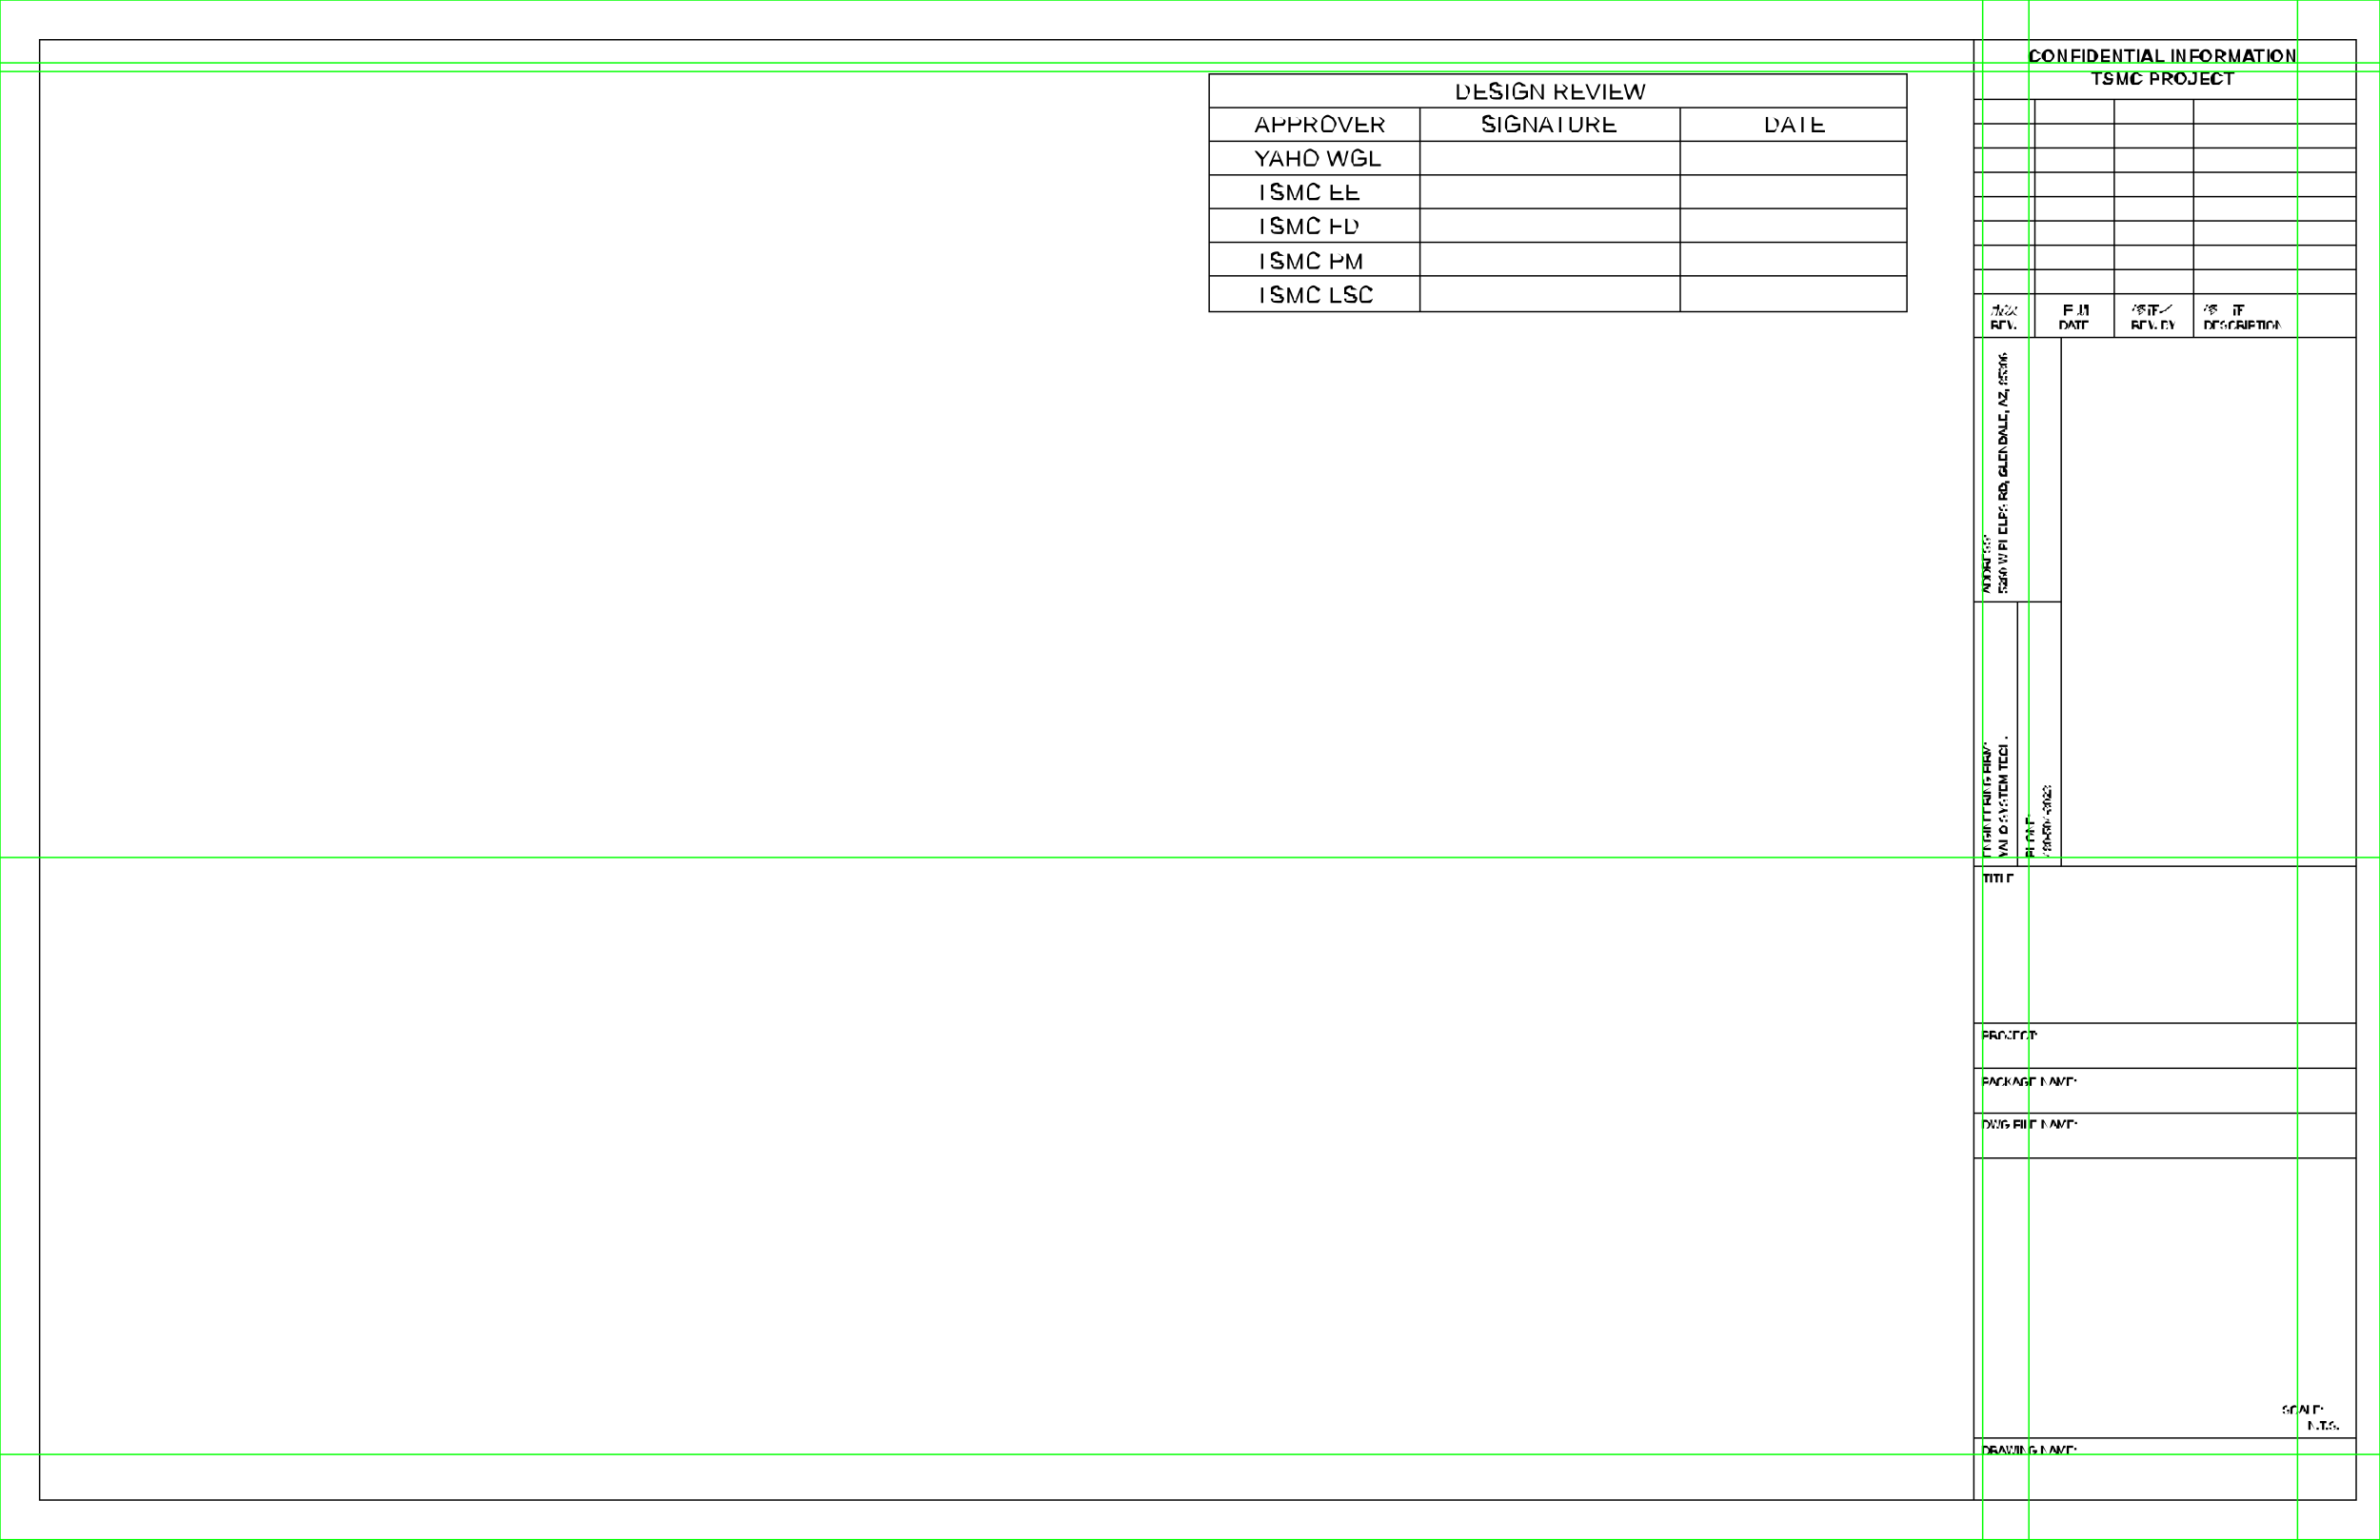
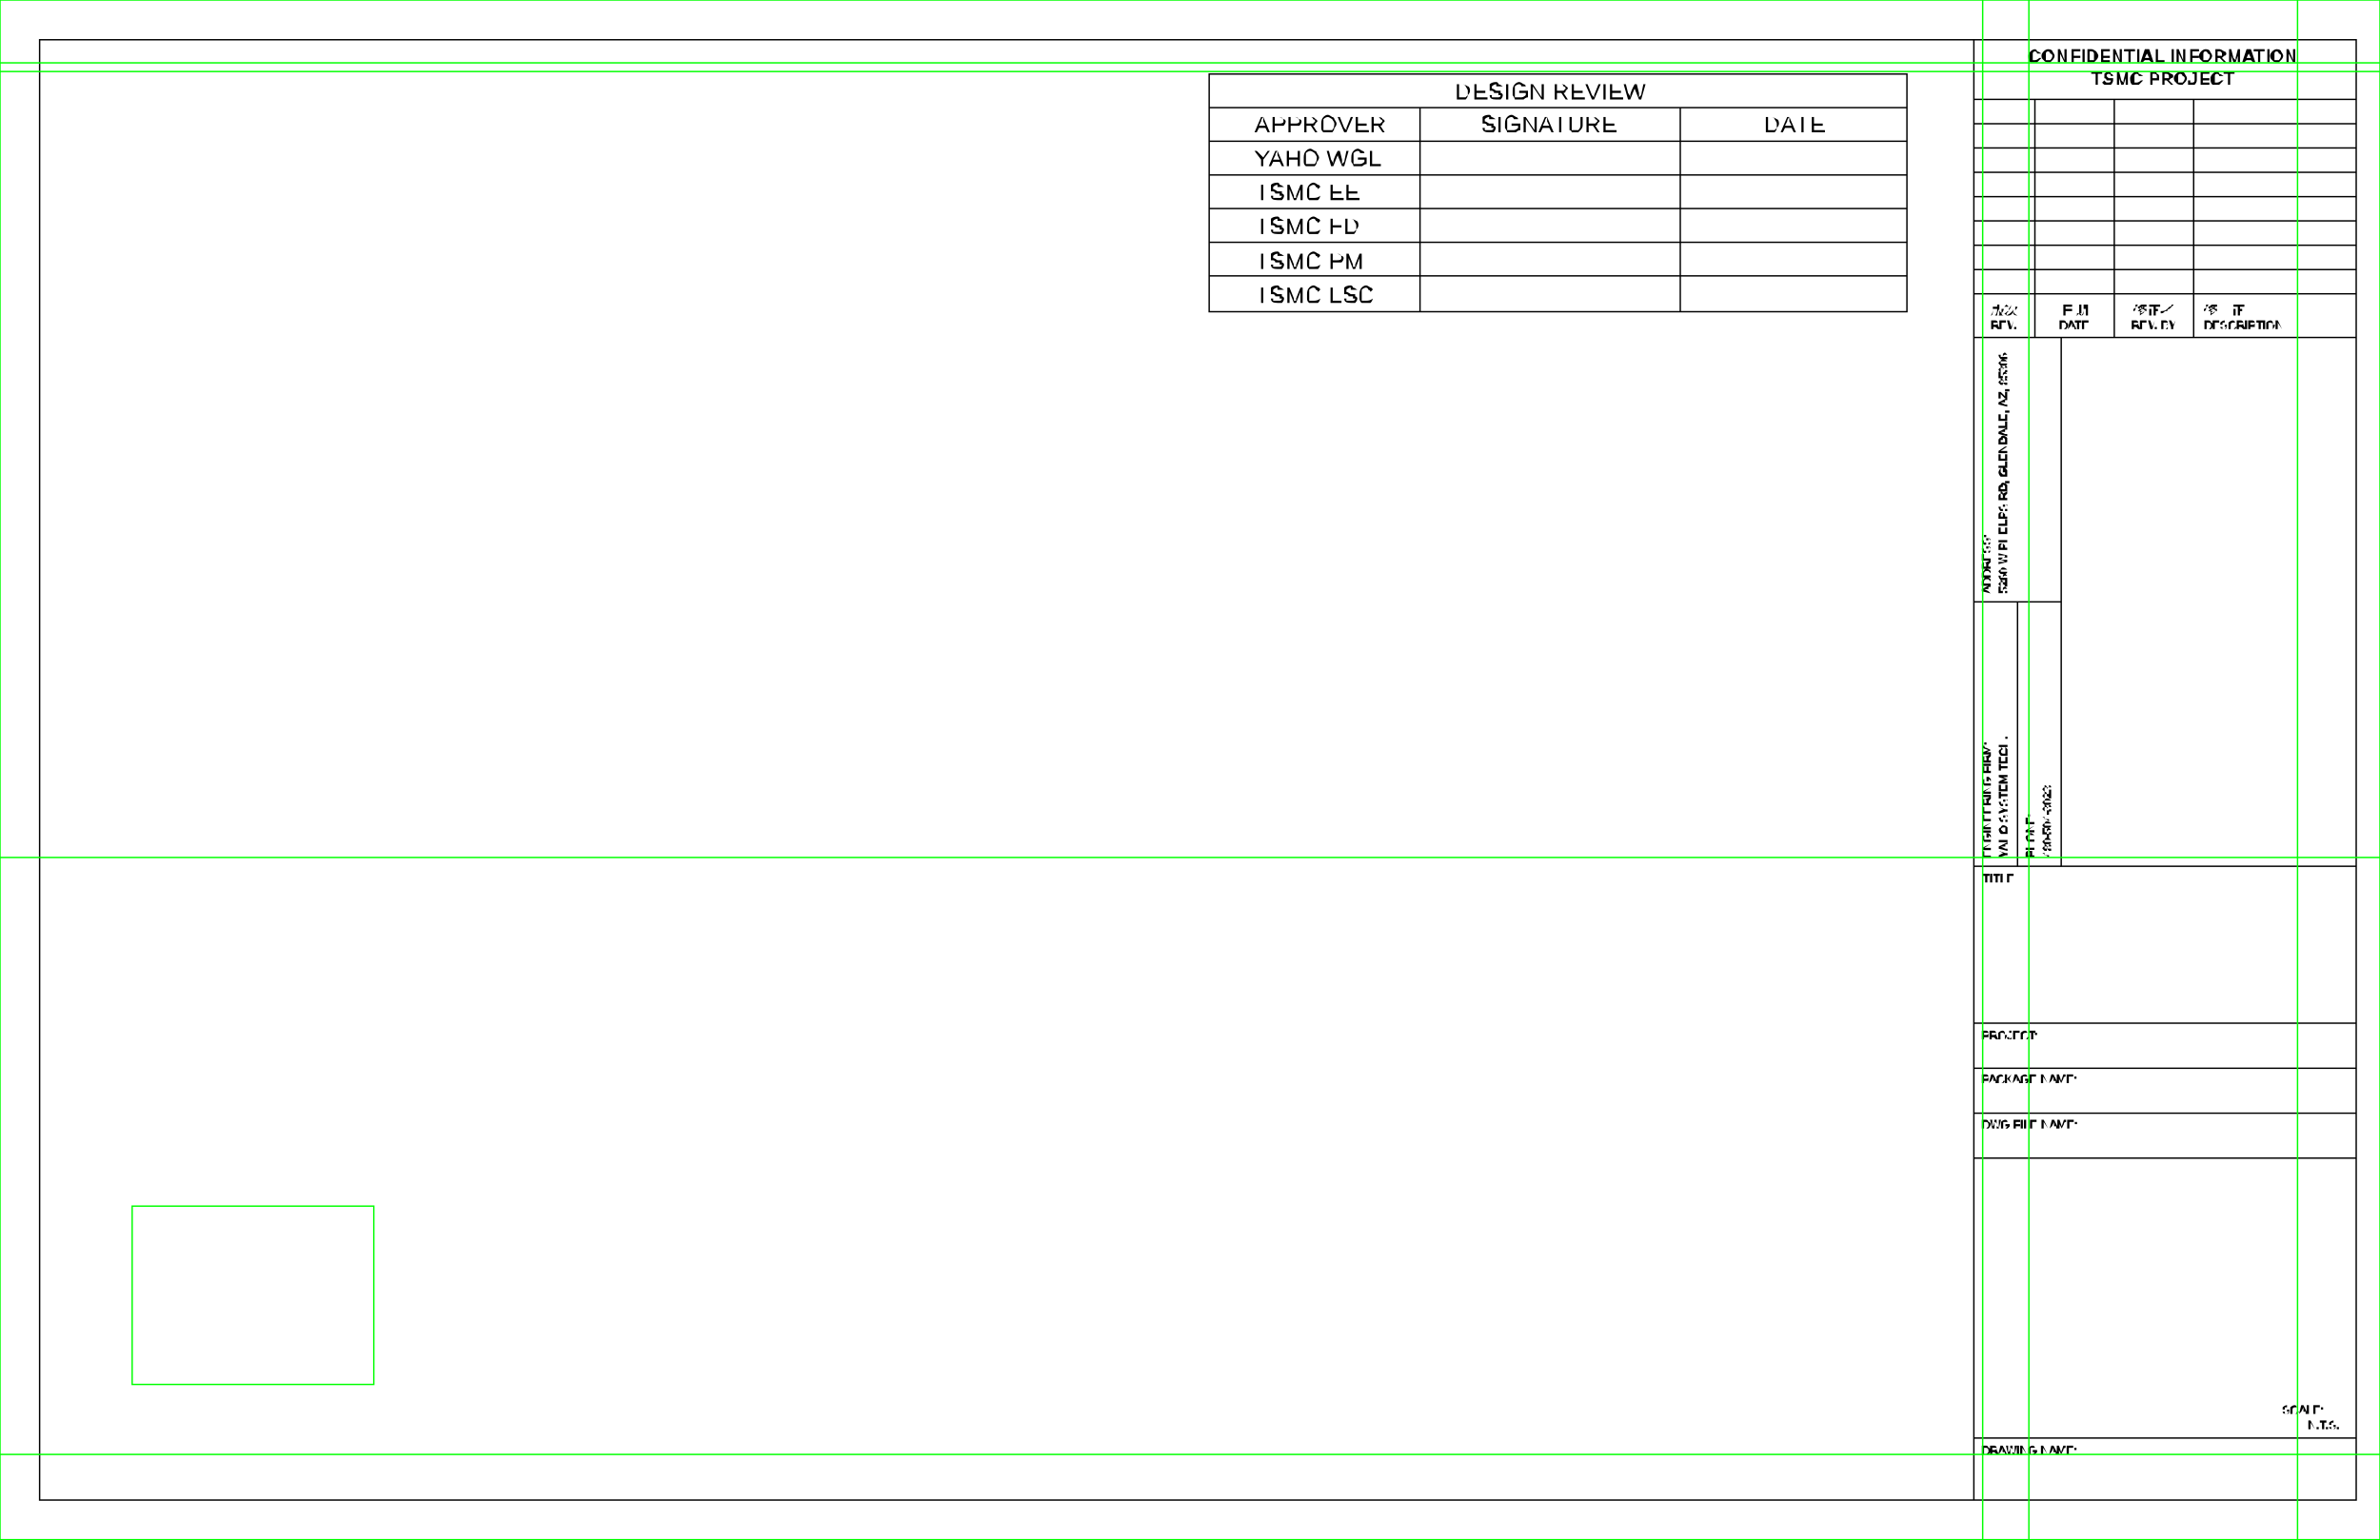
<svg xmlns="http://www.w3.org/2000/svg" viewBox="0 -11 17 11">
-   <g fill="none" stroke="black" stroke-width="0.01">
+   <g fill="none" stroke="currentColor" stroke-width="0.01">
    <rect x="0.283" y="-10.716" width="16.547" height="10.433" />
    <line x1="14.099" y1="-10.716" x2="14.099" y2="-0.283" />
    <line x1="14.723" y1="-4.811" x2="14.723" y2="-8.589" />
    <line x1="14.099" y1="-6.7" x2="14.723" y2="-6.7" />
    <line x1="14.411" y1="-4.811" x2="14.411" y2="-6.7" />
    <path d="M 14.099 -10.29 H 16.83              M 14.099 -10.116 H 16.83              M 14.099  -9.943 H 16.83              M 14.099  -9.769 H 16.83              M 14.099  -9.595 H 16.83              M 14.099  -9.422 H 16.83              M 14.099  -9.248 H 16.83              M 14.099  -9.074 H 16.83              M 14.099  -8.901 H 16.83              M 14.099  -8.589 H 16.83              M 14.099  -4.811 H 16.83              M 14.099  -3.69 H 16.83              M 14.099  -3.368 H 16.83              M 14.099  -3.047 H 16.83              M 14.099  -2.726 H 16.83              M 14.099  -0.726 H 16.83" />
    <path d="M 14.535 -10.29 V -8.589              M 15.102 -10.29 V -8.589              M 15.669 -10.29 V -8.589" />
    <rect x="8.637" y="-10.471" width="4.984" height="1.698" />
    <path d="M 8.637 -10.231 H 13.621              M 8.637 -9.991 H 13.621              M 8.637 -9.75 H 13.621              M 8.637 -9.51 H 13.621              M 8.637 -9.269 H 13.621              M 8.637 -9.029 H 13.621" />
    <path d="M 10.143 -10.231 V -8.774              M 12.002 -10.231 V -8.774" />
  </g>
  <text x="15.451" y="-10.552" font-size="0.131" font-weight="bold" text-anchor="middle" font-family="Arial">CONFIDENTIAL INFORMATION</text>
  <text x="15.451" y="-10.395" font-size="0.131" font-weight="bold" text-anchor="middle" font-family="Arial">TSMC PROJECT</text>
-   <text x="14.219" y="-8.745" font-size="0.098" font-family="Arial">版次</text>
-   <text x="14.726" y="-8.745" font-size="0.098" font-family="Arial">日期</text>
-   <text x="15.229" y="-8.745" font-size="0.098" font-family="Arial">修正者</text>
+   <text x="14.317" y="-8.745" font-size="0.098" text-anchor="middle" font-family="Arial">版次</text>
+   <text x="14.317" y="-8.646" font-size="0.083" text-anchor="middle" font-family="Arial">REV.</text>
+   <text x="14.819" y="-8.745" font-size="0.098" text-anchor="middle" font-family="Arial">日期</text>
+   <text x="14.819" y="-8.646" font-size="0.083" text-anchor="middle" font-family="Arial">DATE</text>
+   <text x="15.386" y="-8.745" font-size="0.098" text-anchor="middle" font-family="Arial">修正者</text>
+   <text x="15.386" y="-8.646" font-size="0.083" text-anchor="middle" font-family="Arial">REV. BY</text>
  <text x="15.744" y="-8.745" font-size="0.098" font-family="Arial">修　正</text>
-   <text x="14.317" y="-8.646" font-size="0.083" text-anchor="middle" font-family="Arial">REV.</text>
-   <text x="14.819" y="-8.646" font-size="0.083" text-anchor="middle" font-family="Arial">DATE</text>
-   <text x="15.386" y="-8.646" font-size="0.083" text-anchor="middle" font-family="Arial">REV. BY</text>
  <text x="15.746" y="-8.646" font-size="0.083" font-family="Arial">DESCRIPTION</text>
  <text x="14.161" y="-4.874" transform="rotate(-90 14.1624 -4.8739) translate(0 0.0591)" font-size="0.083" font-family="Arial">ENGINEERING FIRM:</text>
  <text x="14.281" y="-4.874" transform="rotate(-90 14.2814 -4.8739) translate(0 0.0591)" font-size="0.083" font-weight="bold" font-family="Arial">YAHO SYSTEM TECH.</text>
  <text x="14.161" y="-6.763" transform="rotate(-90 14.1624 -6.7626) translate(0 0.0591)" font-size="0.083" font-family="Arial">ADDRESS:</text>
  <text x="14.281" y="-6.763" transform="rotate(-90 14.2814 -6.7626) translate(0 0.0591)" font-size="0.083" font-weight="bold" font-family="Arial">5260 W PHELPS RD, GLENDALE, AZ, 85306</text>
  <text x="14.473" y="-4.874" transform="rotate(-90 14.4732 -4.8739) translate(0 0.0591)" font-size="0.083" font-family="Arial">PHONE:</text>
  <text x="14.593" y="-4.874" transform="rotate(-90 14.5932 -4.8739) translate(0 0.0591)" font-size="0.083" font-weight="bold" font-family="Arial">480-504-3023</text>
  <text x="14.166" y="-4.696" font-size="0.083" font-family="Arial">TITLE</text>
-   <text x="14.155" y="-3.573" font-size="0.083" font-family="Arial">PROJECT:</text>
-   <text x="14.155" y="-3.241" font-size="0.083" font-family="Arial">PACKAGE NAME:</text>
-   <text x="14.155" y="-2.937" font-size="0.083" font-family="Arial">DWG FILE NAME:</text>
-   <text x="14.155" y="-0.609" font-size="0.083" font-family="Arial">DRAWING NAME:</text>
-   <text x="16.304" y="-0.898" font-size="0.083" font-family="Arial">SCALE:</text>
-   <text x="16.488" y="-0.786" font-size="0.083" font-family="Arial">N.T.S.</text>
+   <text x="14.155" y="-3.574" font-size="0.083" font-family="Arial">PROJECT:</text>
+   <text x="14.155" y="-3.262" font-size="0.083" font-family="Arial">PACKAGE NAME:</text>
+   <text x="14.155" y="-2.938" font-size="0.083" font-family="Arial">DWG FILE NAME:</text>
+   <text x="14.155" y="-0.61" font-size="0.083" font-family="Arial">DRAWING NAME:</text>
+   <text x="16.304" y="-0.899" font-size="0.083" font-family="Arial">SCALE:</text>
+   <text x="16.488" y="-0.787" font-size="0.083" font-family="Arial">N.T.S.</text>
  <text x="11.076" y="-10.291" font-size="0.17" text-anchor="middle" font-family="Arial">DESIGN REVIEW</text>
  <text x="8.959" y="-10.055" font-size="0.17" font-family="Arial">APPROVER</text>
  <text x="10.575" y="-10.055" font-size="0.17" font-family="Arial">SIGNATURE</text>
  <text x="12.597" y="-10.055" font-size="0.17" font-family="Arial">DATE</text>
  <text x="8.959" y="-9.814" font-size="0.17" font-family="Arial">YAHO WGL</text>
  <text x="8.959" y="-9.573" font-size="0.17" font-family="Arial">TSMC EE</text>
  <text x="8.959" y="-9.327" font-size="0.17" font-family="Arial">TSMC FD</text>
  <text x="8.959" y="-9.081" font-size="0.17" font-family="Arial">TSMC PM</text>
  <text x="8.959" y="-8.835" font-size="0.17" font-family="Arial">TSMC LSC</text>
  <g fill="none" stroke="lime" stroke-width="0.01">
    <rect x="0" y="-11" width="17" height="11" />
    <line x1="0" x2="17" y1="-10.551" y2="-10.551" />
    <line x1="0" x2="17" y1="-10.489" y2="-10.489" />
    <line x1="16.411" x2="16.411" y1="0" y2="-11" />
    <line x1="14.492" x2="14.492" y1="0" y2="-11" />
    <line x1="0" x2="17" y1="-0.609" y2="-0.609" />
    <line x1="0" x2="17" y1="-4.874" y2="-4.874" />
    <line x1="14.162" x2="14.162" y1="0" y2="-11" />
+     <rect x="0.944" y="-2.383" width="1.726" height="1.274" />
  </g>
</svg>
